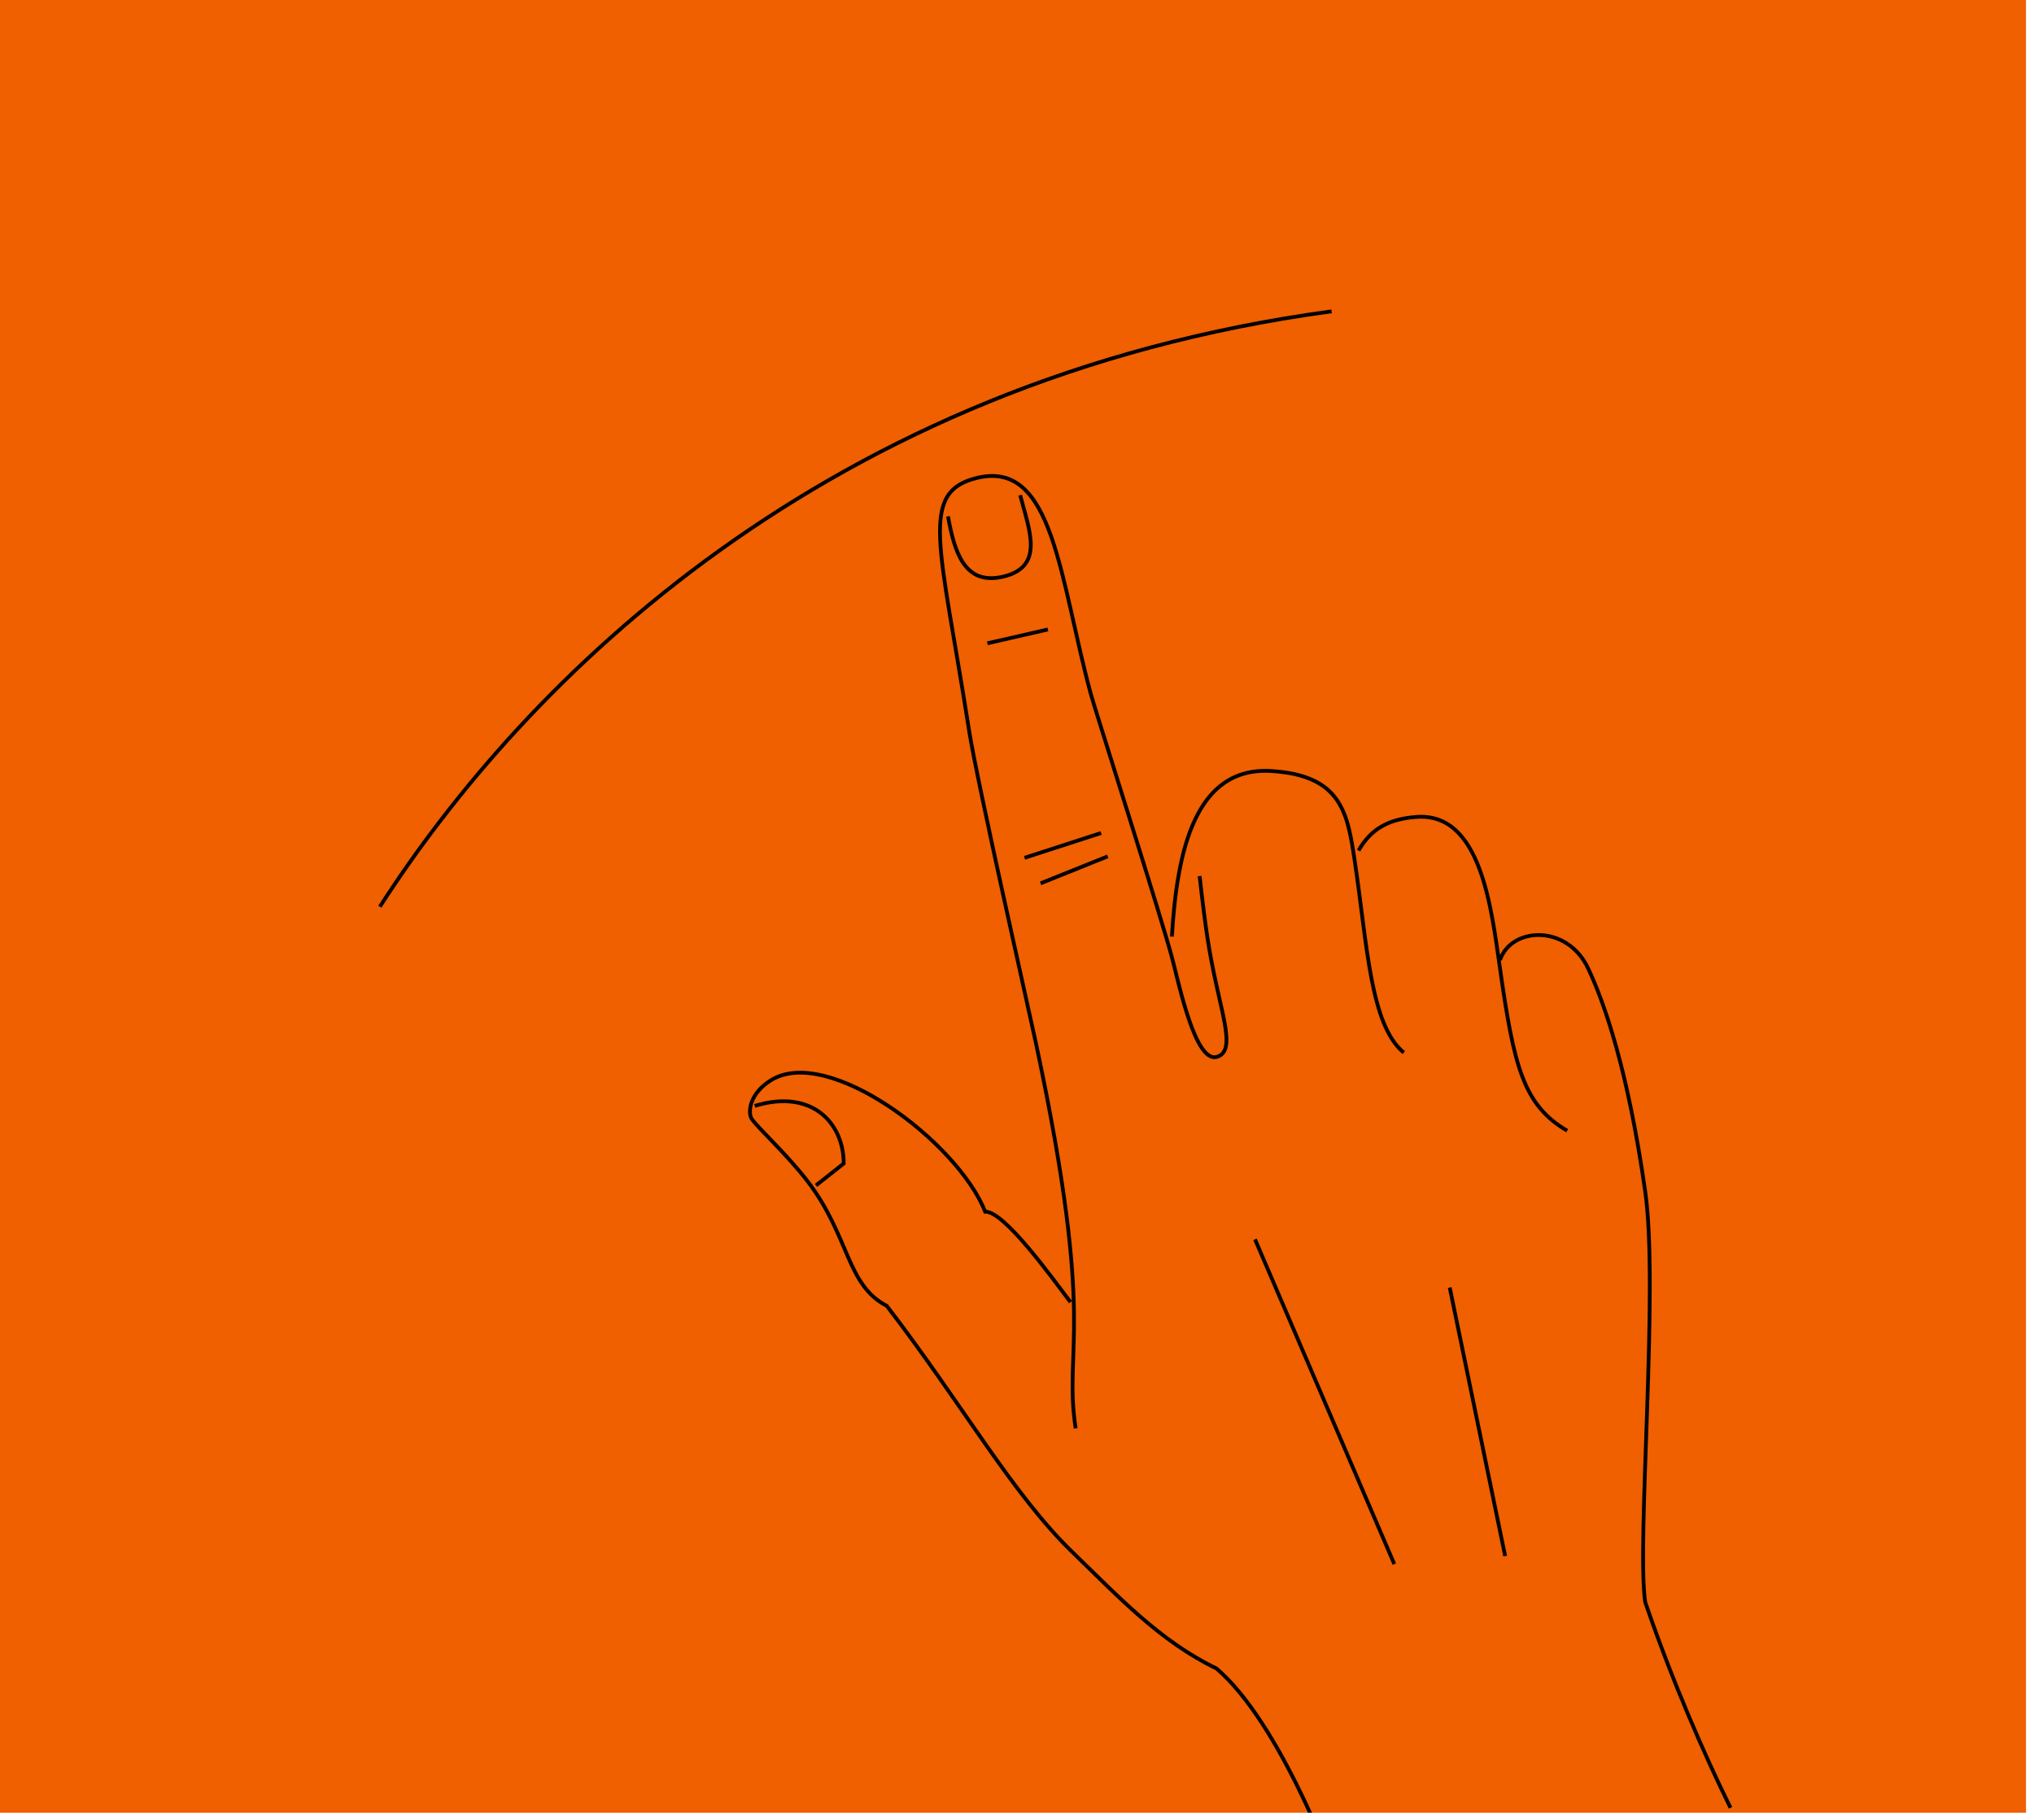
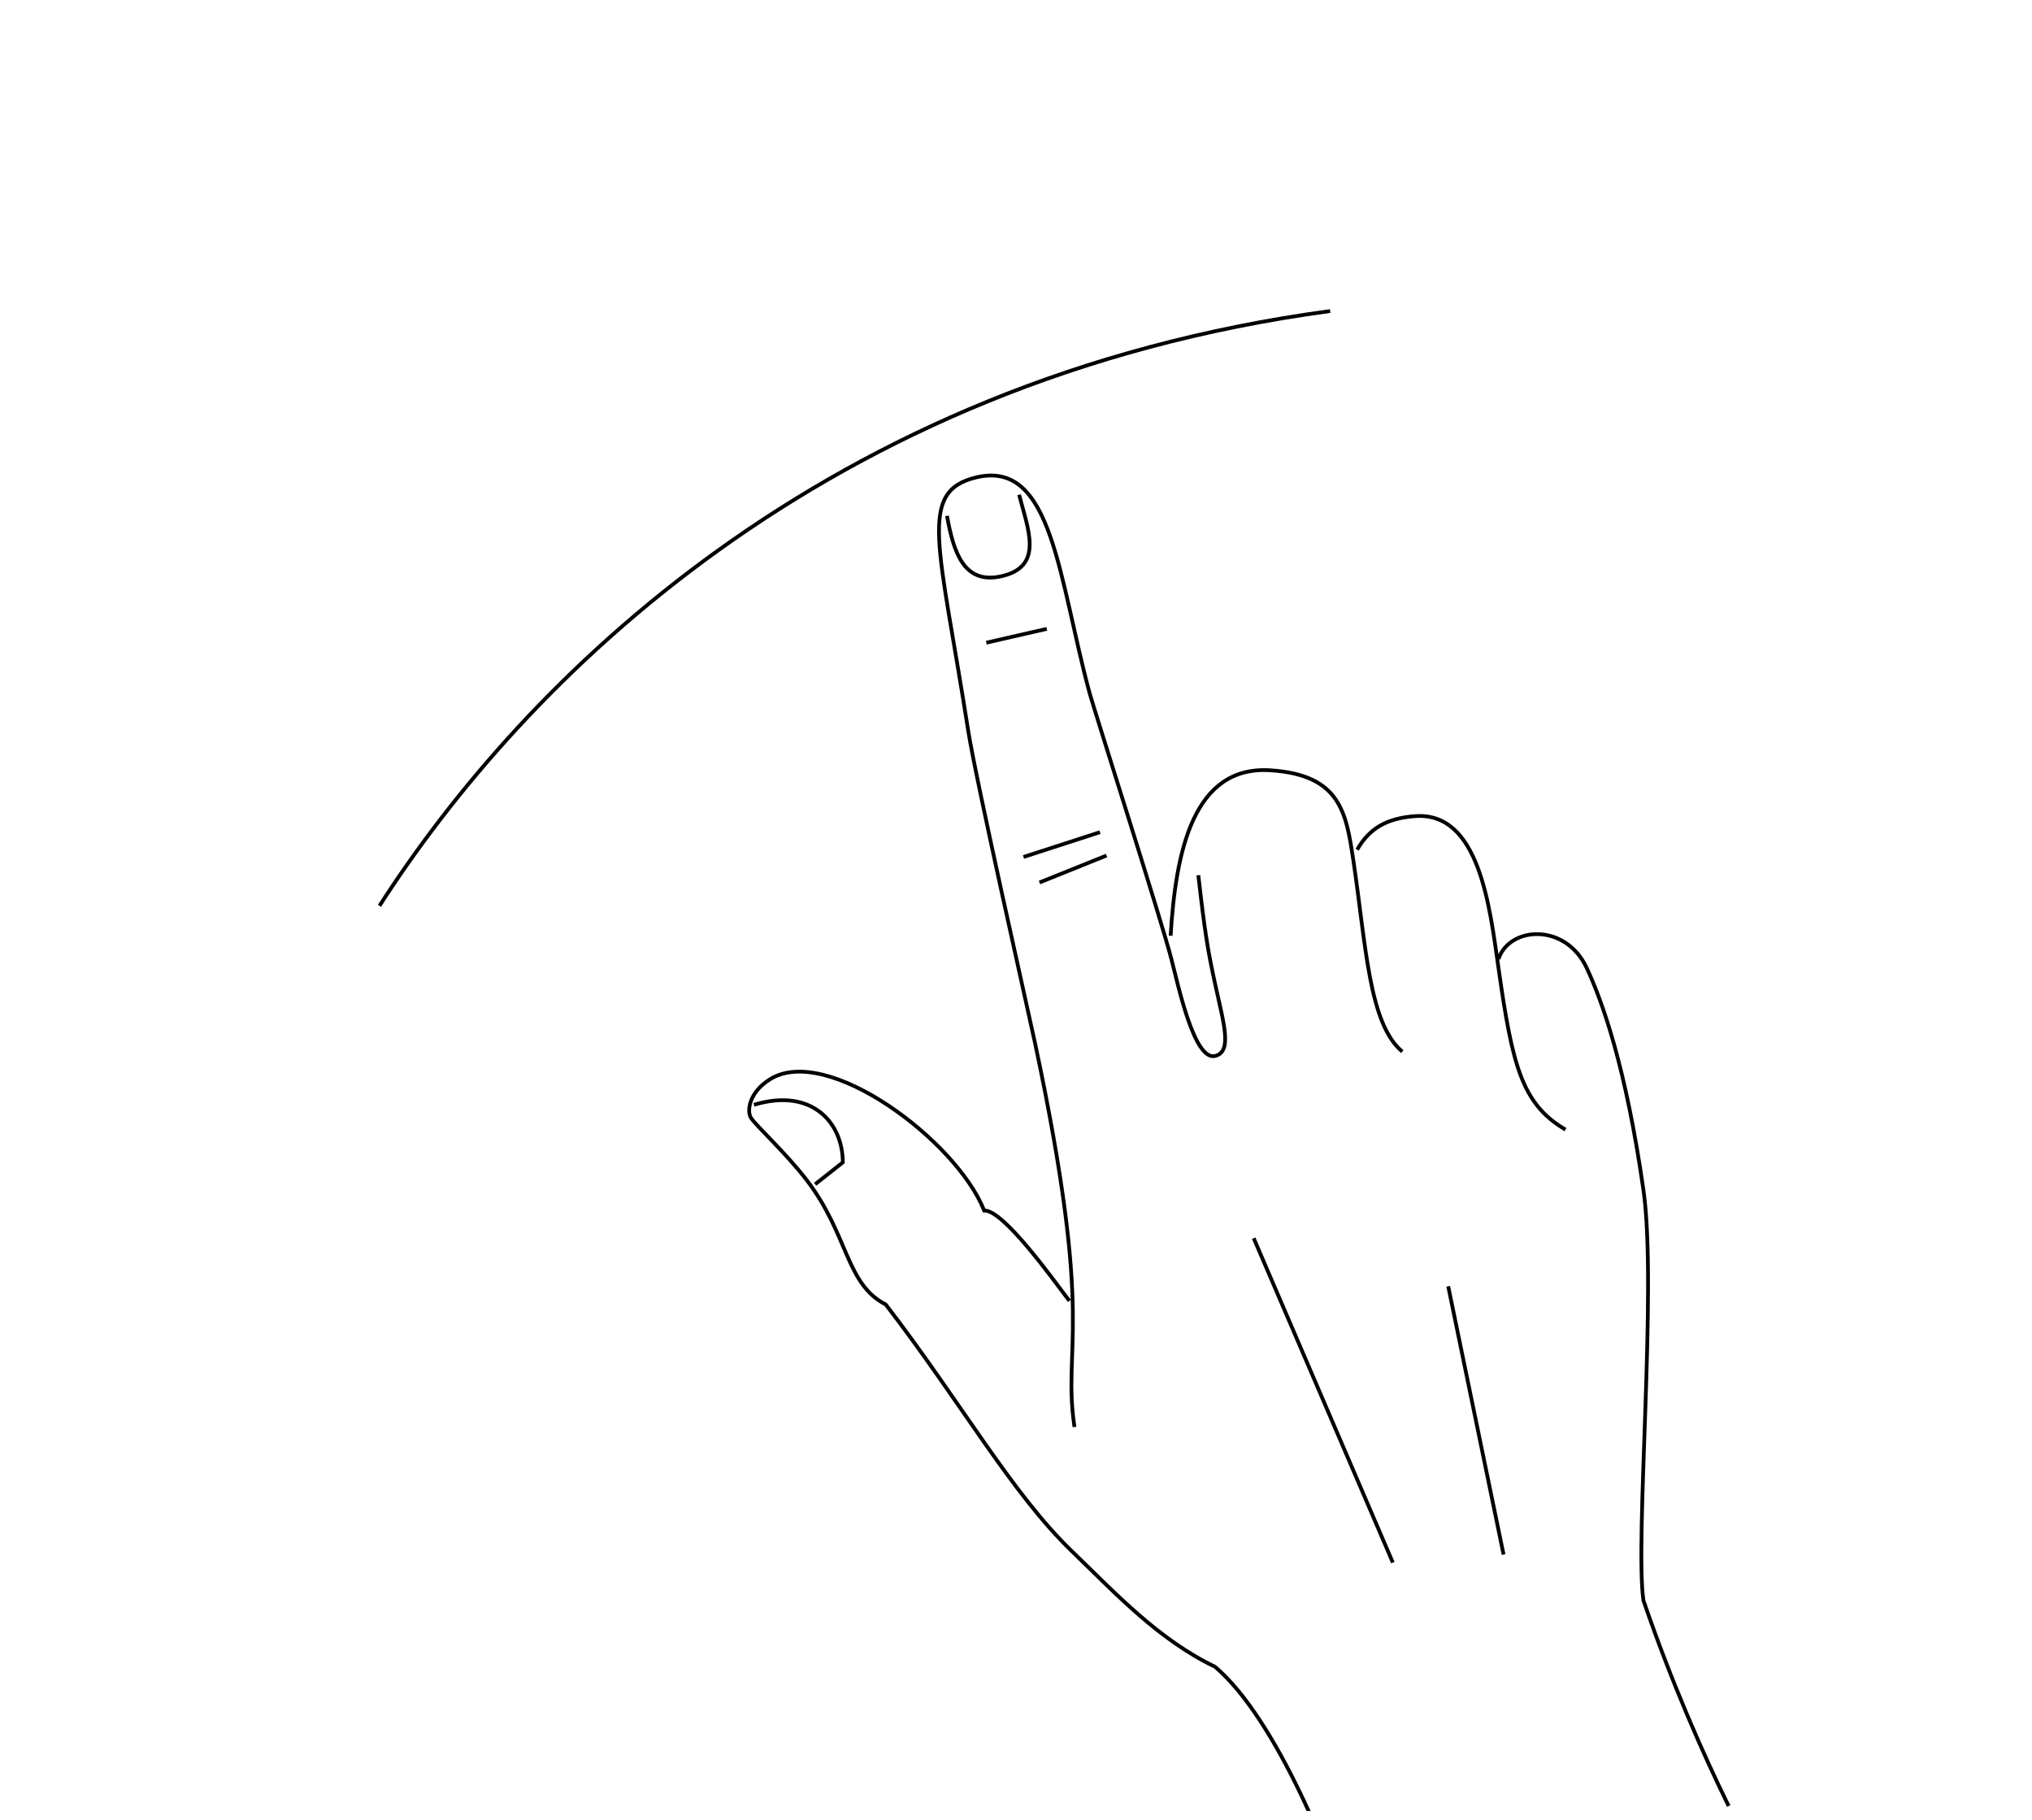
- <svg xmlns="http://www.w3.org/2000/svg" width="540.71pt" height="483.793pt" viewBox="0 0 540.71 483.793" version="1.1">
-   <defs>
-     <clipPath id="clip1">
-       <path d="M 86 68 L 475 68 L 475 481.891 L 86 481.891 Z M 86 68 " />
-     </clipPath>
-   </defs>
-   <g id="surface1">
-     <path style=" stroke:none;fill-rule:nonzero;fill:rgb(94.099%,37.299%,0%);fill-opacity:1;" d="M 0 481.891 L 538.582 481.891 L 538.582 0 L 0 0 Z M 0 481.891 " />
-     <g clip-path="url(#clip1)" clip-rule="nonzero">
-       <path style="fill:none;stroke-width:1;stroke-linecap:butt;stroke-linejoin:miter;stroke:rgb(0%,0%,0%);stroke-opacity:1;stroke-miterlimit:10;" d="M 0 -0.002 C -6.785 13.772 -15.312 33.166 -22.684 54.697 C -25.008 70.6 -19 138.295 -22.684 163.897 C -27.336 196.479 -33.539 213.936 -37.805 223.053 C -43.426 235.08 -58.355 234.107 -61.262 225.381 M -175.449 134.412 C -180.301 140.814 -193.094 158.658 -198.133 158.467 C -205.504 177.084 -240.012 202.881 -255.133 193.377 C -260.754 189.885 -261.336 184.842 -260.172 183.1 C -258.43 180.576 -251.062 173.982 -245.242 166.416 C -234.191 151.869 -234.969 138.873 -224.309 133.443 C -204.34 107.455 -190.766 83.209 -174.867 67.885 C -162.656 56.053 -151.605 44.225 -136.68 37.045 C -120.004 22.889 -104.883 -15.904 -100.426 -31.228 M -86.852 200.748 C -95.769 208.115 -96.547 229.26 -99.844 251.369 C -101.781 264.174 -103.141 274.451 -122.137 275.615 C -142.301 276.779 -147.144 254.475 -148.504 231.588 M -43.426 179.994 C -55.059 186.783 -57.578 197.061 -61.262 223.053 C -63.59 239.15 -66.305 264.756 -83.559 263.397 C -91.312 262.814 -95.769 259.904 -98.875 254.475 M -187.668 252.533 L -167.309 259.131 M -197.555 309.561 L -181.461 313.244 M -243.109 165.447 L -235.742 171.268 C -235.742 181.936 -244.082 191.244 -259.394 186.588 M -183.398 245.748 L -165.562 252.924 M -208.019 343.307 C -206.277 333.607 -203.562 325.076 -193.676 327.209 C -182.043 329.729 -186.504 339.814 -188.828 348.932 M -141.137 247.686 C -139.391 232.361 -138.617 227.709 -136.68 218.783 C -134.352 208.115 -132.023 200.748 -136.68 199.584 C -142.301 198.229 -146.562 218.783 -148.309 225.381 C -150.828 235.272 -168.859 291.717 -170.023 295.982 C -178.359 326.627 -179.91 358.24 -200.07 353.588 C -215.969 349.9 -210.152 335.936 -202.398 286.283 C -200.266 272.705 -186.504 211.998 -184.562 202.881 C -168.473 127.236 -177.391 122.971 -174.094 100.857 M -126.402 151.096 L -89.375 64.779 M -74.641 138.295 L -59.906 66.916 M -359.047 239.541 C -320.66 299.279 -240.98 379.576 -106.047 397.811 " transform="matrix(1,0,0,-1,460.0312,480.5762)" />
+ <svg xmlns="http://www.w3.org/2000/svg" width="100%" height="100%" viewBox="0 0 1442 1291" version="1.1" xml:space="preserve" style="fill-rule:evenodd;clip-rule:evenodd;stroke-miterlimit:10;">
+   <g transform="matrix(1,0,0,1,-4911.02,-3096.68)">
+     <g id="Page-15" transform="matrix(2.66667,0,0,2.66667,4911.02,3096.68)">
+       <rect x="0" y="0" width="540.71" height="483.793" style="fill:none;" />
+       <g id="Layer-1">
+         <g>
+           <clipPath id="_clip1">
+             <rect x="0" y="-0.001" width="538.582" height="481.89" clip-rule="nonzero" />
+           </clipPath>
+           <g clip-path="url(#_clip1)">
+             <g transform="matrix(1,0,0,1,460.031,113.993)">
+               <path d="M0,366.583C-6.785,352.812 -15.314,333.416 -22.682,311.887C-25.008,295.983 -18.998,228.29 -22.682,202.687C-27.336,170.103 -33.539,152.646 -37.805,143.53C-43.426,131.504 -58.354,132.475 -61.262,141.202M-175.451,232.169C-180.299,225.769 -193.094,207.925 -198.133,208.118C-205.502,189.498 -240.01,163.701 -255.131,173.205C-260.754,176.697 -261.336,181.74 -260.172,183.485C-258.428,186.008 -251.061,192.602 -245.244,200.166C-234.193,214.714 -234.969,227.708 -224.307,233.14C-204.338,259.129 -190.766,283.374 -174.869,298.697C-162.655,310.529 -151.605,322.36 -136.678,329.537C-120.004,343.696 -104.883,382.488 -100.424,397.811M-86.853,165.835C-95.771,158.466 -96.547,137.323 -99.842,115.212C-101.78,102.41 -103.139,92.131 -122.137,90.968C-142.299,89.804 -147.146,112.108 -148.504,134.995M-43.426,186.59C-55.059,179.801 -57.578,169.521 -61.262,143.53C-63.588,127.432 -66.303,101.828 -83.557,103.187C-91.312,103.769 -95.771,106.678 -98.873,112.108M-187.666,114.049L-167.309,107.453M-197.553,57.024L-181.461,53.339M-243.111,201.137L-235.744,195.317C-235.744,184.649 -244.082,175.34 -259.396,179.994M-183.399,120.836L-165.563,113.66M-208.021,23.276C-206.276,32.974 -203.562,41.507 -193.676,39.374C-182.043,36.853 -186.502,26.767 -188.828,17.651M-141.137,118.897C-139.391,134.221 -138.616,138.875 -136.678,147.798C-134.35,158.466 -132.024,165.835 -136.678,166.999C-142.299,168.356 -146.564,147.798 -148.309,141.202C-150.83,131.311 -168.859,74.868 -170.022,70.602C-178.359,39.956 -179.91,8.341 -200.072,12.995C-215.969,16.681 -210.153,30.646 -202.399,80.3C-200.266,93.876 -186.502,154.585 -184.563,163.701C-168.471,239.347 -177.389,243.613 -174.094,265.725M-126.402,215.489L-89.373,301.802M-74.639,228.29L-59.905,299.667M-359.045,127.043C-320.659,67.304 -240.979,-12.995 -106.047,-31.228" style="fill:none;fill-rule:nonzero;stroke:#000;stroke-width:1px;" />
+             </g>
+           </g>
+         </g>
+       </g>
    </g>
  </g>
</svg>
